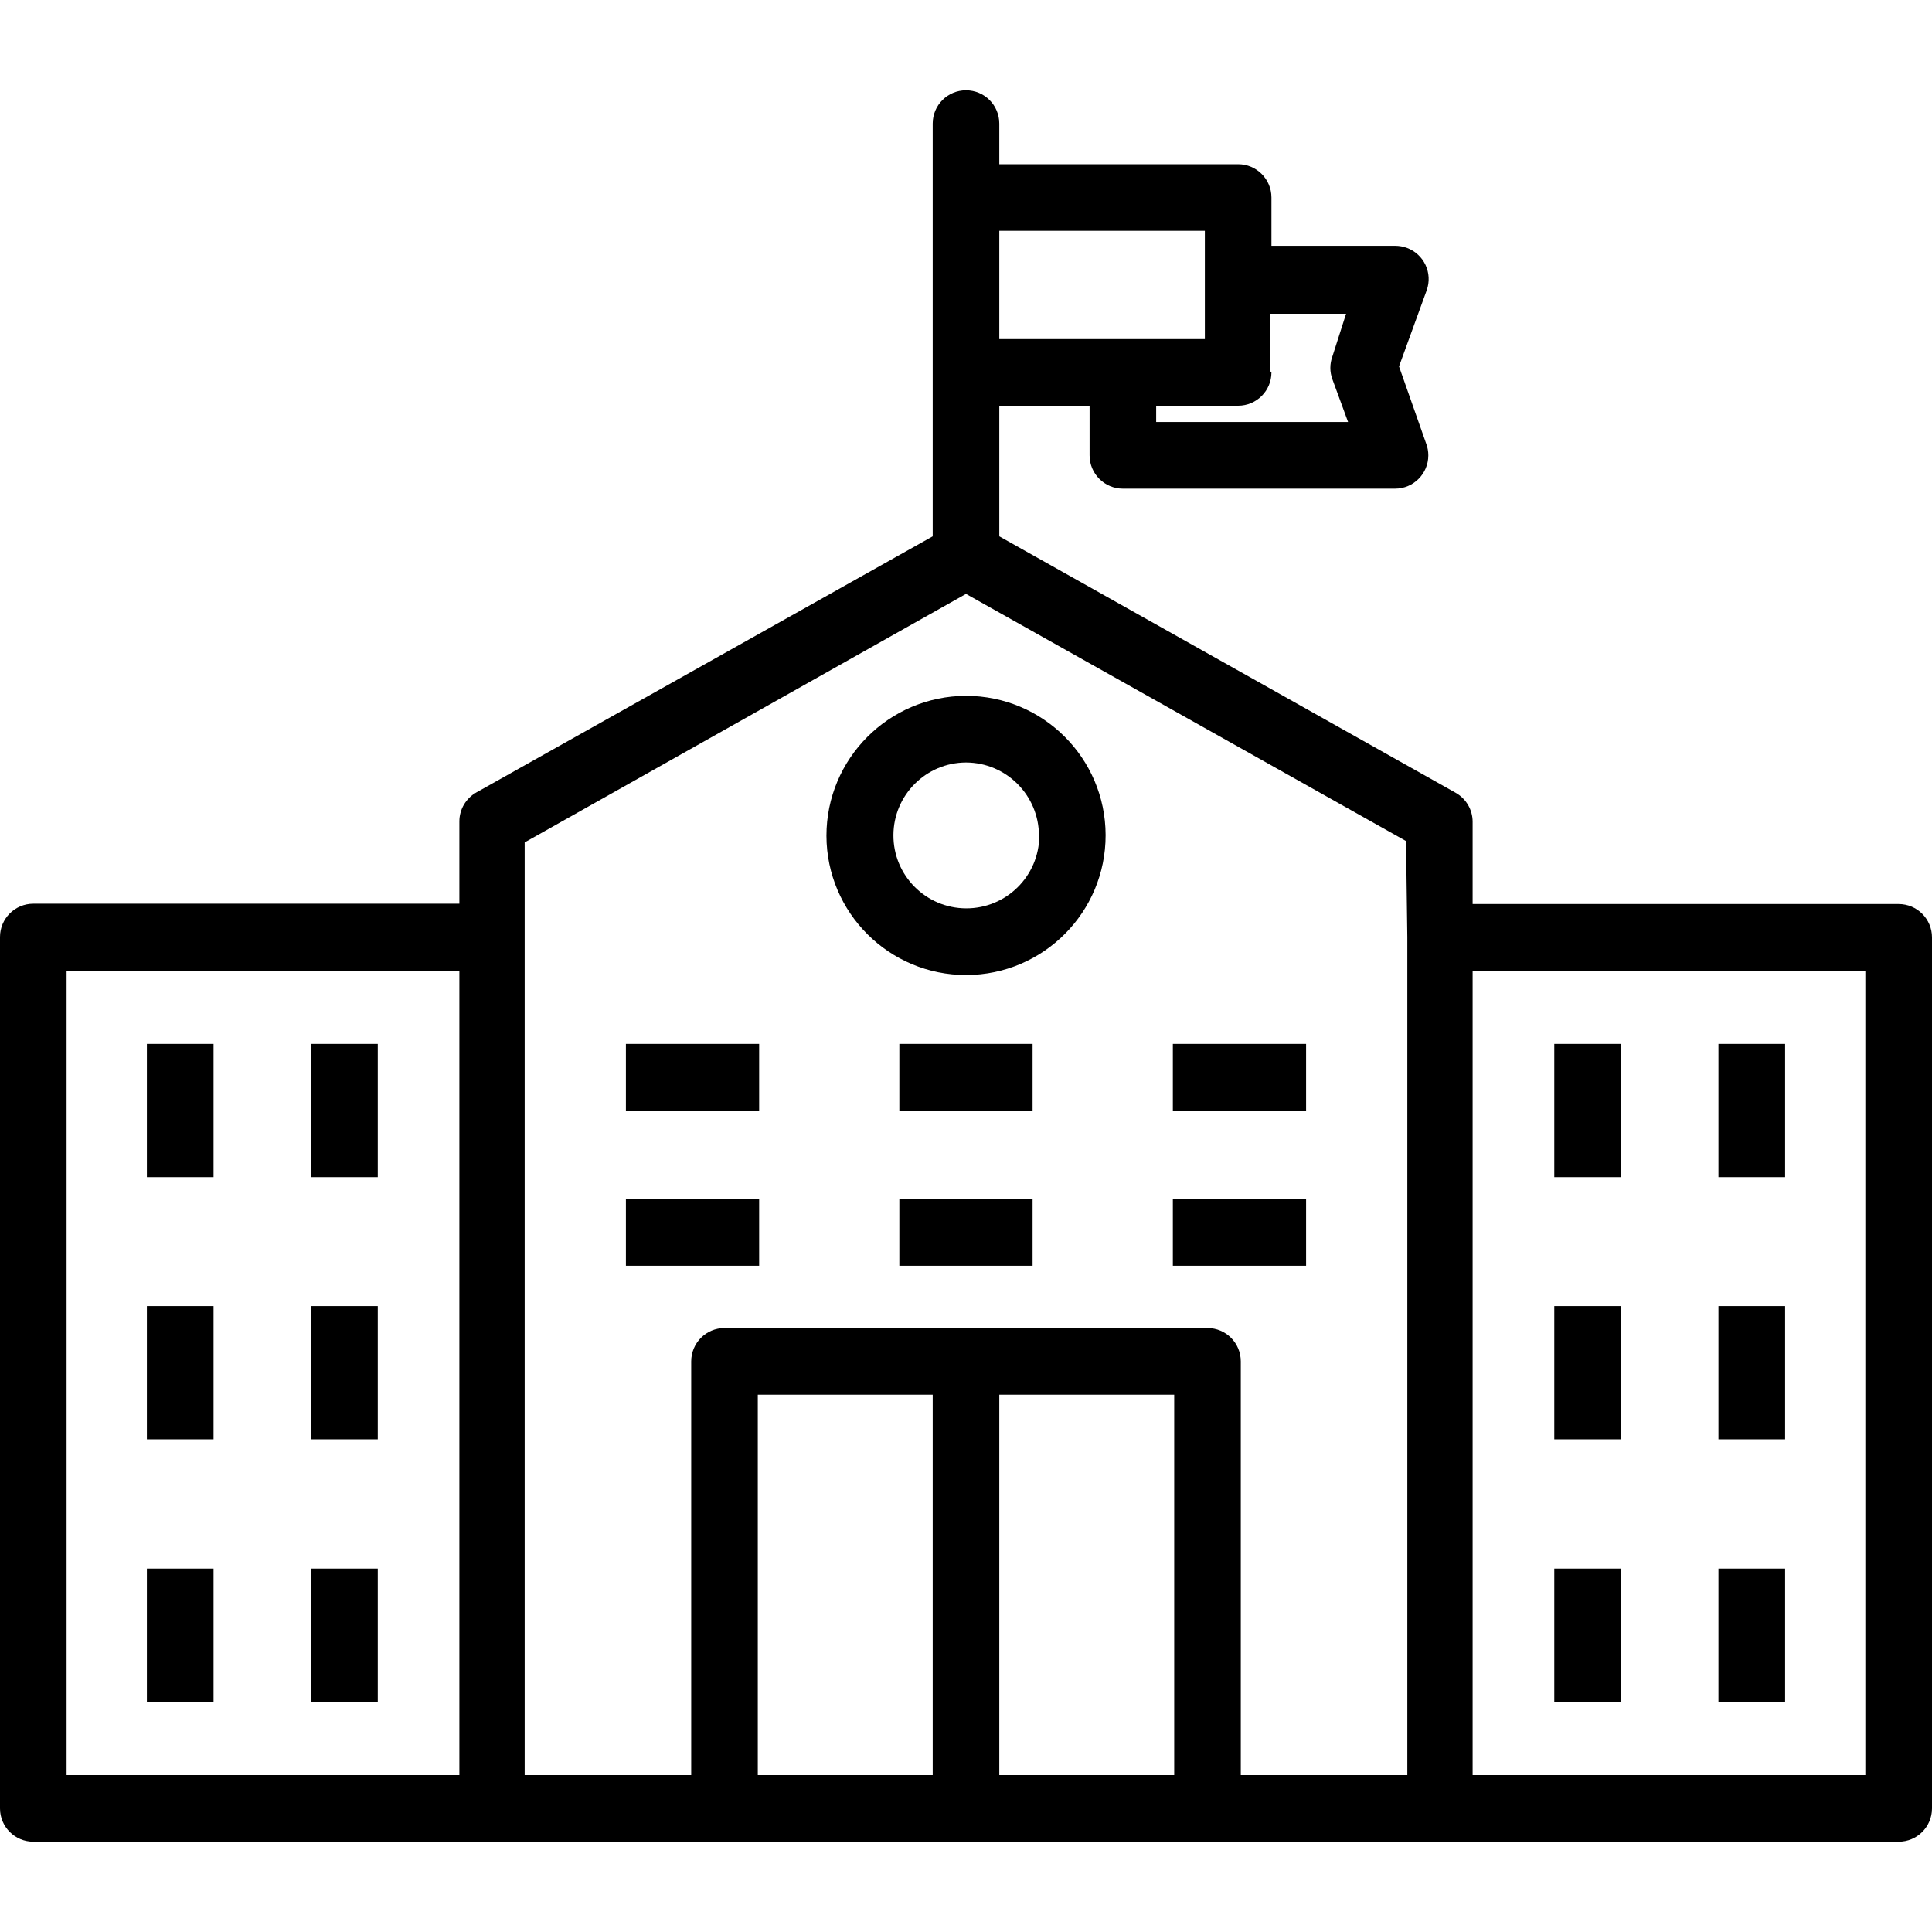
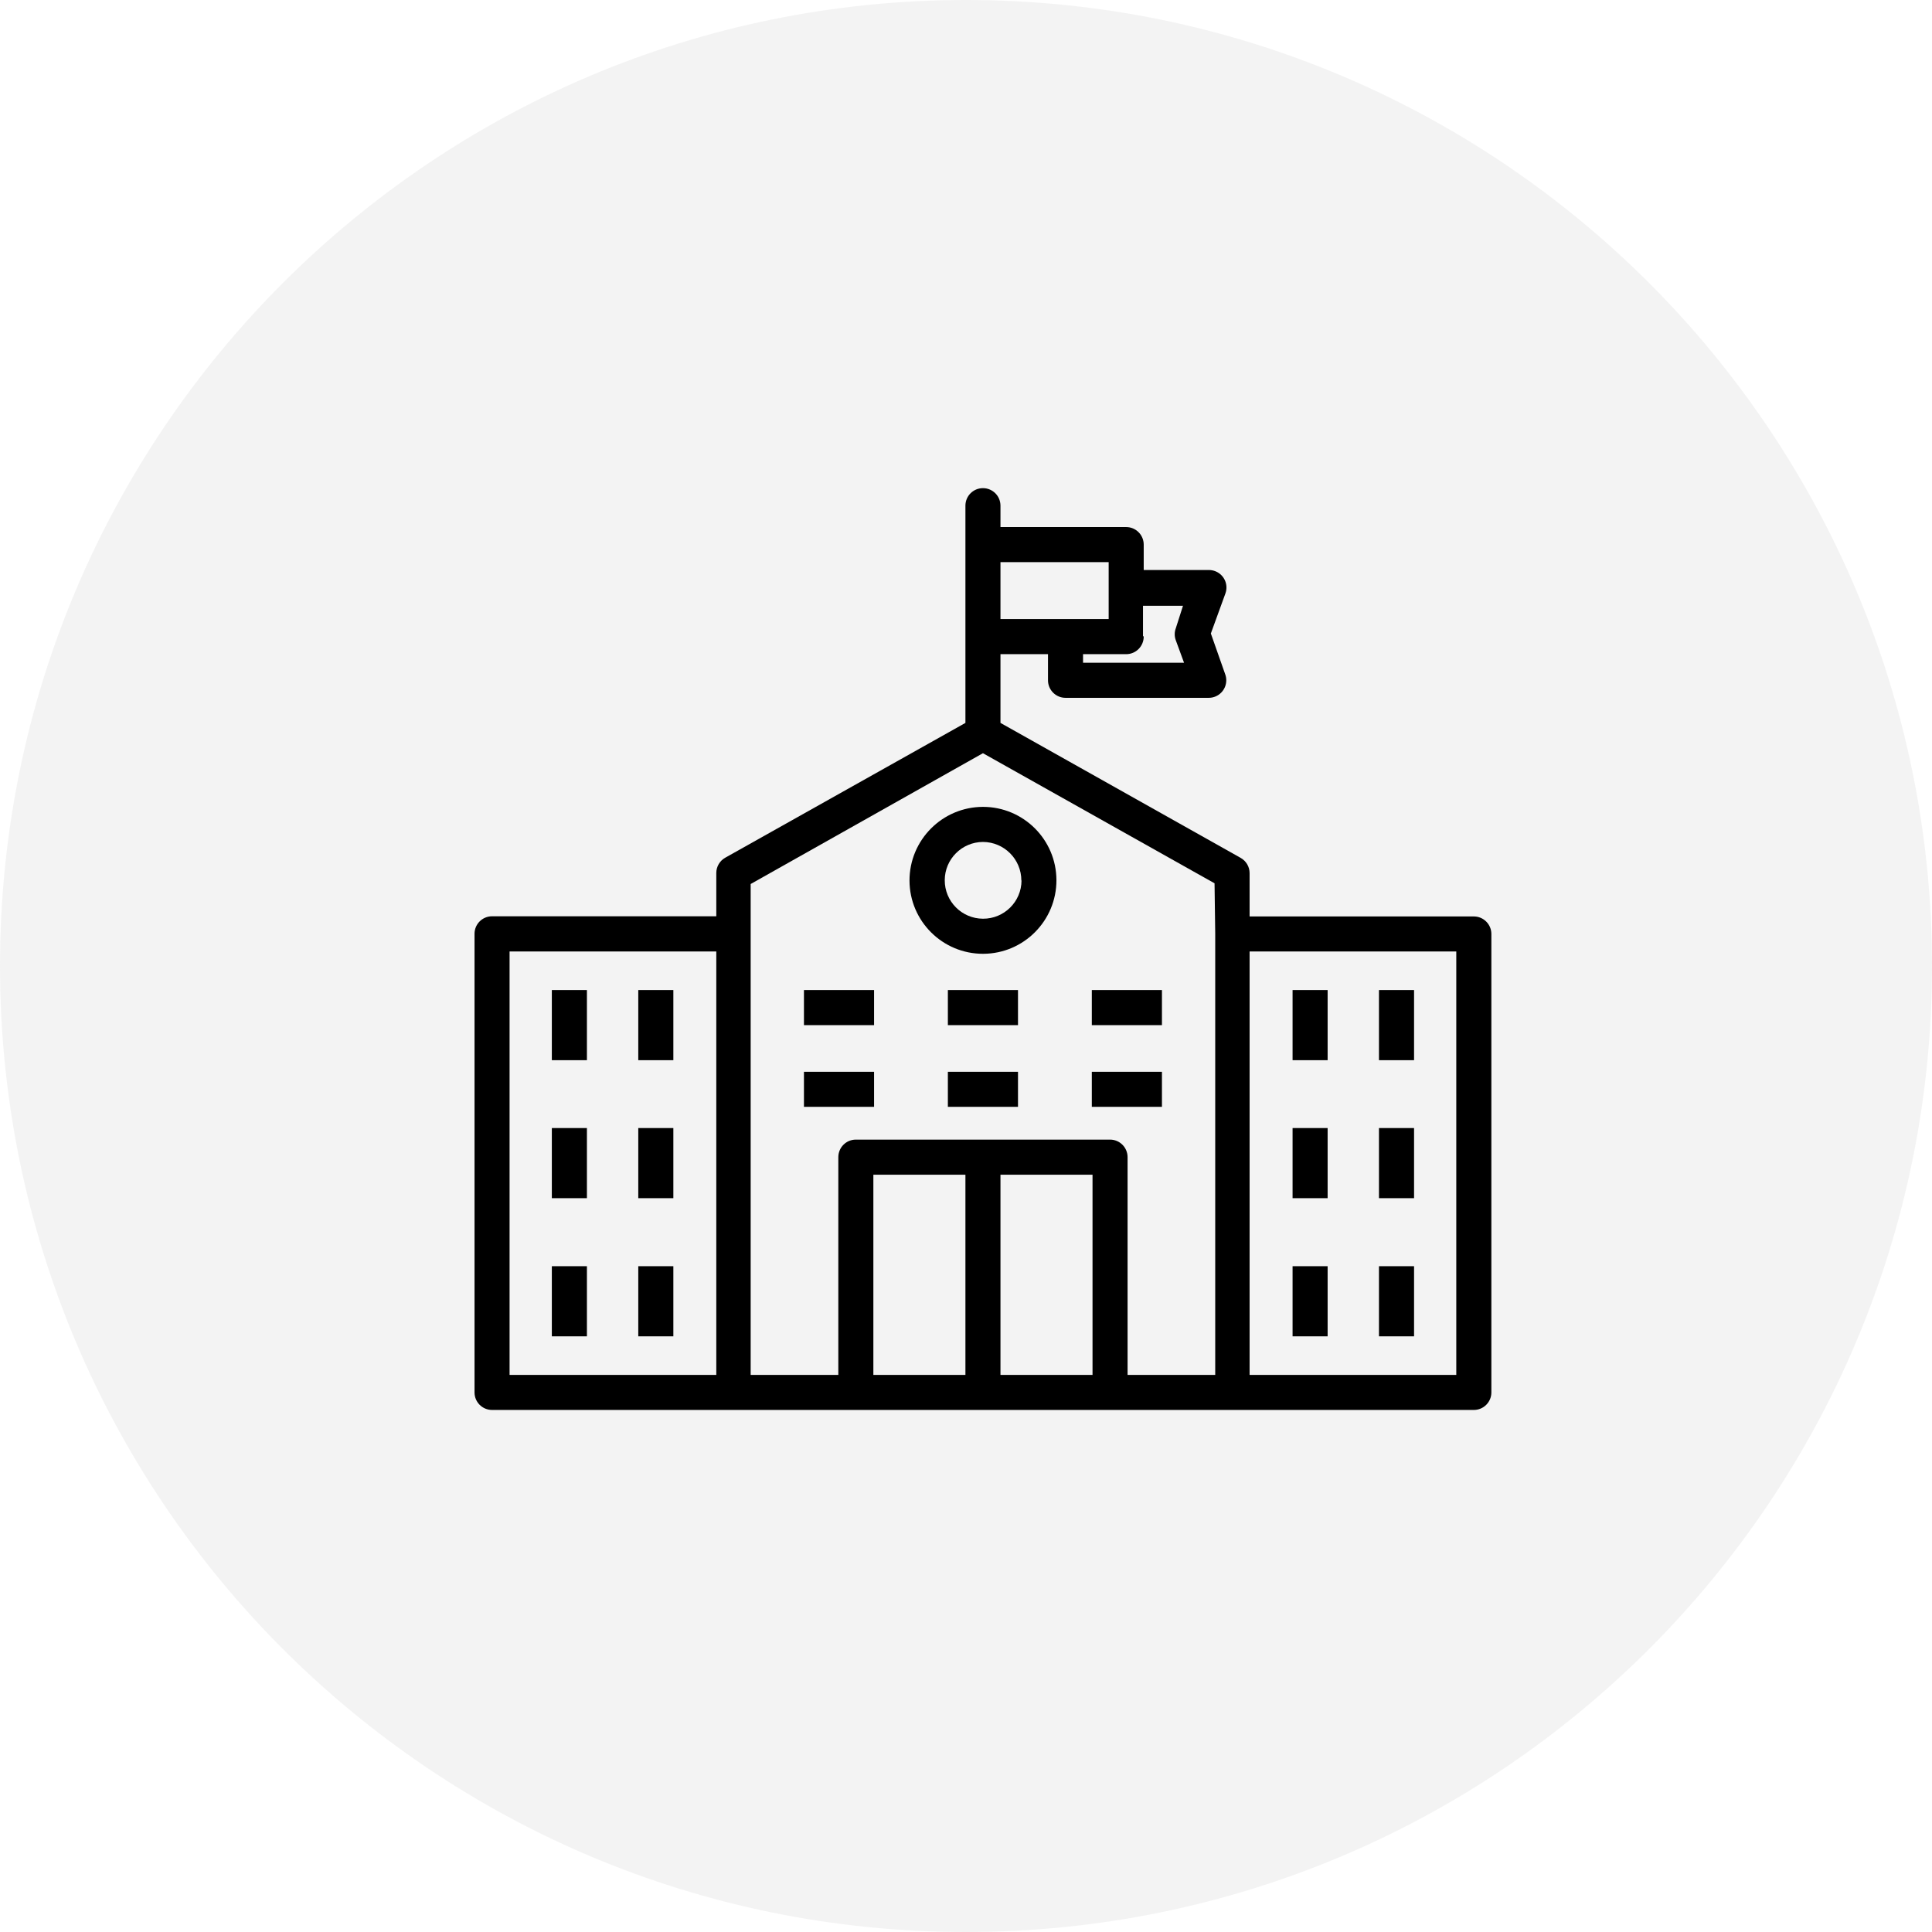
- <svg xmlns="http://www.w3.org/2000/svg" width="30" height="30" viewBox="0 0 30 30" fill="currentColor">
-   <path d="M29.483 14.038H22.867V12.76C22.867 12.574 22.766 12.402 22.603 12.31L15.517 8.328V6.3H16.919V7.071C16.919 7.356 17.151 7.588 17.436 7.588H21.662C21.948 7.588 22.179 7.356 22.179 7.071C22.179 7.011 22.169 6.951 22.148 6.895L21.724 5.69L22.153 4.51C22.251 4.242 22.112 3.945 21.843 3.848C21.787 3.828 21.727 3.817 21.667 3.817H19.743V3.067C19.743 2.782 19.512 2.55 19.226 2.55H15.517V1.919C15.517 1.633 15.286 1.402 15 1.402C14.714 1.402 14.483 1.633 14.483 1.919V8.328L7.397 12.305C7.234 12.397 7.133 12.569 7.133 12.755V14.033H0.517C0.232 14.033 0 14.264 0 14.55V28.081C0 28.367 0.232 28.598 0.517 28.598H29.483C29.768 28.598 30 28.367 30 28.081V14.555C30 14.27 29.768 14.038 29.483 14.038ZM19.743 5.783L19.722 5.762V4.872H20.902L20.69 5.534C20.647 5.65 20.647 5.776 20.69 5.891L20.933 6.553H17.953V6.3H19.226C19.512 6.3 19.743 6.068 19.743 5.783ZM15.517 3.584H18.709V4.355V5.266H15.517V3.584ZM7.133 27.564H1.034V15.072H7.133V27.564ZM14.483 27.564H11.767V21.657H14.483V27.564ZM18.233 27.564H15.517V21.657H18.233V27.564ZM21.853 27.564H19.267V21.14C19.267 20.854 19.036 20.622 18.75 20.622H11.25C10.964 20.622 10.733 20.854 10.733 21.14V27.564H8.147V13.081L15 9.222L21.833 13.06L21.853 14.55V27.564ZM28.965 27.564H22.867V15.072H28.965V27.564Z" />
-   <path d="M15 10.805C13.802 10.808 12.833 11.78 12.833 12.978C12.836 14.175 13.809 15.143 15.005 15.14C16.202 15.137 17.17 14.164 17.168 12.967C17.165 11.772 16.195 10.805 15 10.805ZM15 14.105C14.375 14.102 13.87 13.593 13.873 12.967C13.876 12.346 14.379 11.842 15 11.84C15.627 11.842 16.133 12.351 16.133 12.978H16.138C16.135 13.603 15.626 14.108 15 14.105Z" />
-   <path d="M3.316 16.21H2.281V18.279H3.316V16.21Z" />
-   <path d="M5.866 16.21H4.831V18.279H5.866V16.21Z" />
-   <path d="M11.788 16.21H9.719V17.245H11.788V16.21Z" />
-   <path d="M16.034 16.21H13.965V17.245H16.034V16.21Z" />
-   <path d="M20.281 16.21H18.212V17.245H20.281V16.21Z" />
-   <path d="M11.788 18.621H9.719V19.655H11.788V18.621Z" />
-   <path d="M16.034 18.621H13.965V19.655H16.034V18.621Z" />
-   <path d="M20.281 18.621H18.212V19.655H20.281V18.621Z" />
-   <path d="M3.316 20.281H2.281V22.35H3.316V20.281Z" />
-   <path d="M5.866 20.281H4.831V22.35H5.866V20.281Z" />
-   <path d="M3.316 24.357H2.281V26.426H3.316V24.357Z" />
-   <path d="M5.866 24.357H4.831V26.426H5.866V24.357Z" />
-   <path d="M25.169 16.21H24.135V18.279H25.169V16.21Z" />
-   <path d="M27.719 16.21H26.684V18.279H27.719V16.21Z" />
-   <path d="M25.169 20.281H24.135V22.35H25.169V20.281Z" />
-   <path d="M27.719 20.281H26.684V22.35H27.719V20.281Z" />
-   <path d="M25.169 24.357H24.135V26.426H25.169V24.357Z" />
-   <path d="M27.719 24.357H26.684V26.426H27.719V24.357Z" />
+ <svg xmlns="http://www.w3.org/2000/svg" width="57" height="57" viewBox="0 0 57 57" fill="none">
+   <circle cx="28.5" cy="28.5" r="28.5" fill="#E8E8E8" fill-opacity="0.5" />
+   <path d="M43.483 27.038H36.867V25.76C36.867 25.574 36.766 25.402 36.603 25.31L29.517 21.328V19.3H30.919V20.071C30.919 20.356 31.151 20.588 31.436 20.588H35.662C35.948 20.588 36.179 20.356 36.179 20.07C36.179 20.011 36.169 19.951 36.148 19.895L35.724 18.69L36.153 17.51C36.251 17.242 36.112 16.945 35.843 16.848C35.787 16.828 35.727 16.817 35.667 16.817H33.743V16.067C33.743 15.782 33.511 15.55 33.226 15.55H29.517V14.919C29.517 14.633 29.286 14.402 29 14.402C28.714 14.402 28.483 14.633 28.483 14.919V21.328L21.397 25.305C21.234 25.397 21.133 25.569 21.133 25.755V27.033H14.517C14.232 27.033 14 27.264 14 27.55V41.081C14 41.367 14.232 41.598 14.517 41.598H43.483C43.768 41.598 44 41.367 44 41.081V27.555C44 27.27 43.768 27.038 43.483 27.038ZM33.743 18.783L33.722 18.762V17.872H34.902L34.69 18.535C34.647 18.65 34.647 18.776 34.69 18.891L34.933 19.553H31.953V19.3H33.226C33.511 19.3 33.743 19.068 33.743 18.783ZM29.517 16.584H32.709V17.355V18.265H29.517V16.584ZM21.133 40.564H15.034V28.072H21.133V40.564ZM28.483 40.564H25.767V34.657H28.483V40.564ZM32.233 40.564H29.517V34.657H32.233V40.564ZM35.853 40.564H33.267V34.14C33.267 33.854 33.036 33.622 32.75 33.622H25.25C24.964 33.622 24.733 33.854 24.733 34.14V40.564H22.147V26.081L29 22.222L35.833 26.06L35.853 27.55V40.564ZM42.965 40.564H36.867V28.072H42.965V40.564Z" fill="currentColor" />
+   <path d="M29 23.805C27.802 23.808 26.833 24.78 26.833 25.978C26.836 27.175 27.808 28.142 29.005 28.14C30.202 28.137 31.17 27.164 31.168 25.967C31.165 24.772 30.195 23.805 29 23.805ZM29 27.105C28.375 27.102 27.87 26.593 27.873 25.967C27.875 25.346 28.379 24.843 29 24.84C29.627 24.843 30.133 25.351 30.133 25.978H30.138C30.135 26.603 29.626 27.108 29 27.105Z" fill="currentColor" />
+   <path d="M17.316 29.21H16.281V31.279H17.316V29.21Z" fill="currentColor" />
+   <path d="M19.866 29.21H18.831V31.279H19.866V29.21Z" fill="currentColor" />
+   <path d="M25.788 29.21H23.719V30.245H25.788V29.21Z" fill="currentColor" />
+   <path d="M30.034 29.21H27.965V30.245H30.034V29.21Z" fill="currentColor" />
+   <path d="M34.281 29.21H32.212V30.245H34.281V29.21Z" fill="currentColor" />
+   <path d="M25.788 31.621H23.719V32.655H25.788V31.621Z" fill="currentColor" />
+   <path d="M30.034 31.621H27.965V32.655H30.034V31.621Z" fill="currentColor" />
+   <path d="M34.281 31.621H32.212V32.655H34.281V31.621Z" fill="currentColor" />
+   <path d="M17.316 33.281H16.281V35.35H17.316V33.281Z" fill="currentColor" />
+   <path d="M19.866 33.281H18.831V35.35H19.866V33.281Z" fill="currentColor" />
+   <path d="M17.316 37.357H16.281V39.426H17.316V37.357Z" fill="currentColor" />
+   <path d="M19.866 37.357H18.831V39.426H19.866V37.357Z" fill="currentColor" />
+   <path d="M39.169 29.21H38.135V31.279H39.169V29.21Z" fill="currentColor" />
+   <path d="M41.719 29.21H40.684V31.279H41.719V29.21Z" fill="currentColor" />
+   <path d="M39.169 33.281H38.135V35.35H39.169V33.281Z" fill="currentColor" />
+   <path d="M41.719 33.281H40.684V35.35H41.719V33.281Z" fill="currentColor" />
+   <path d="M39.169 37.357H38.135V39.426H39.169V37.357Z" fill="currentColor" />
+   <path d="M41.719 37.357H40.684V39.426H41.719V37.357Z" fill="currentColor" />
</svg>
